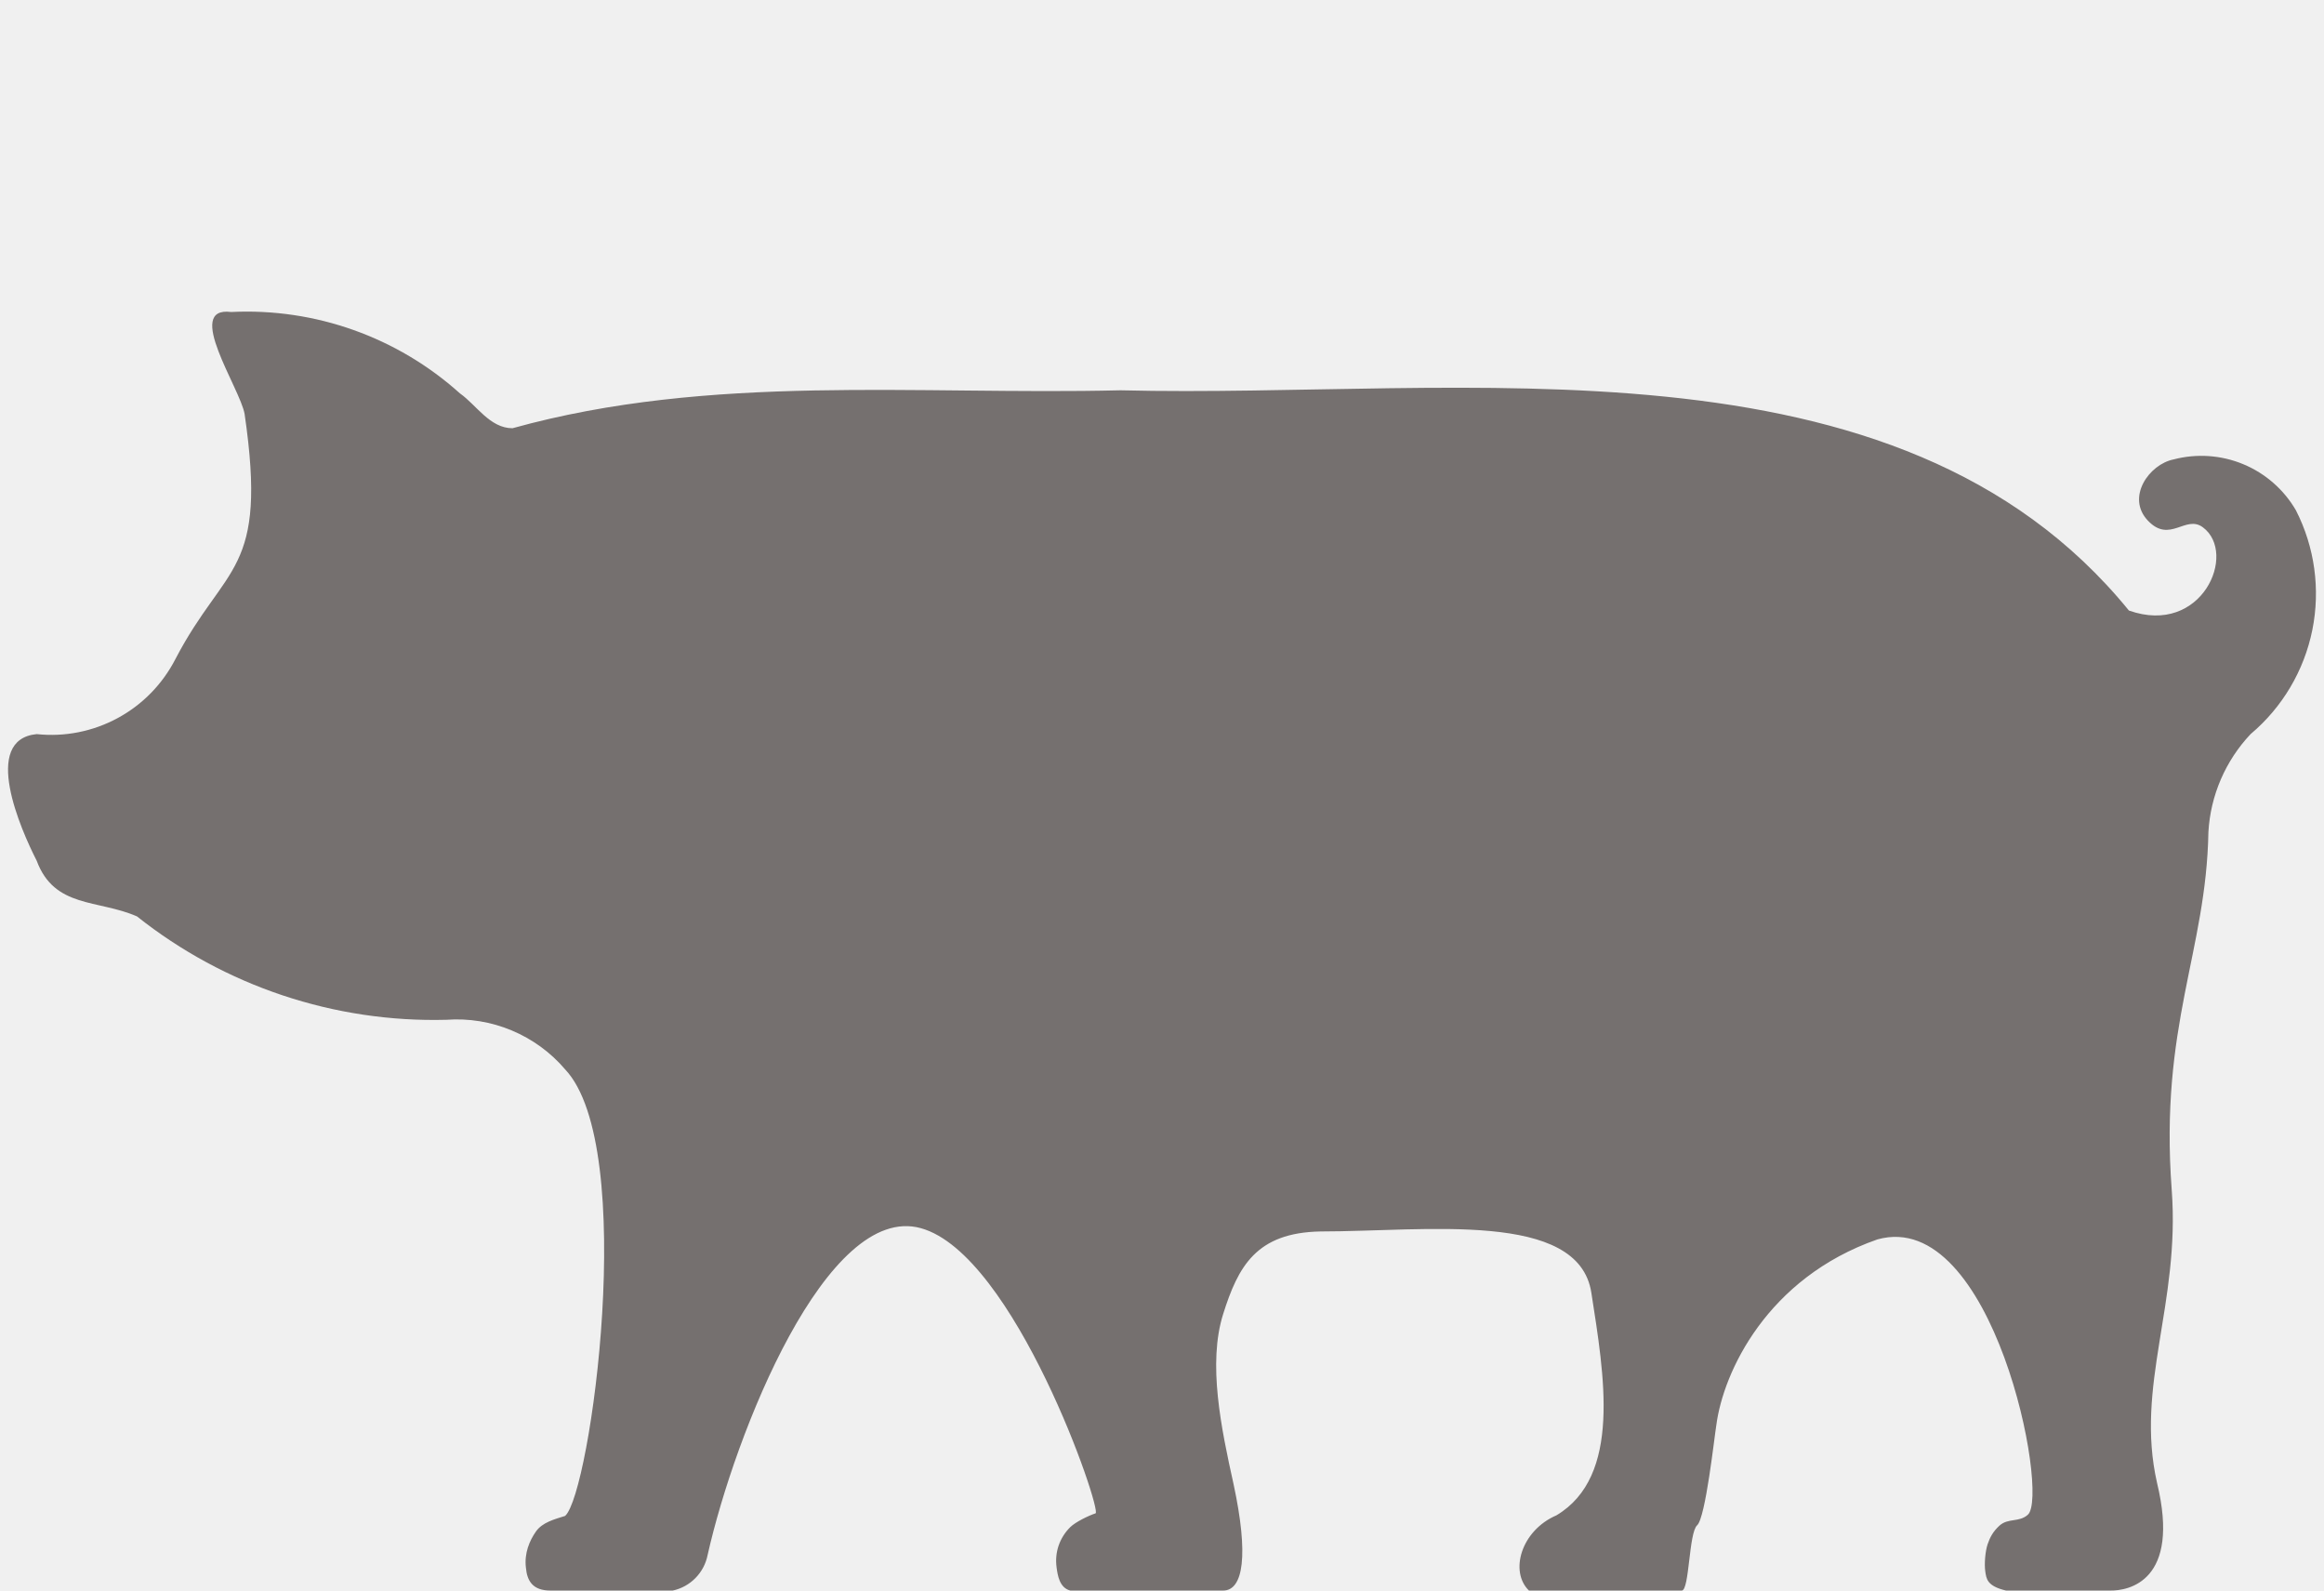
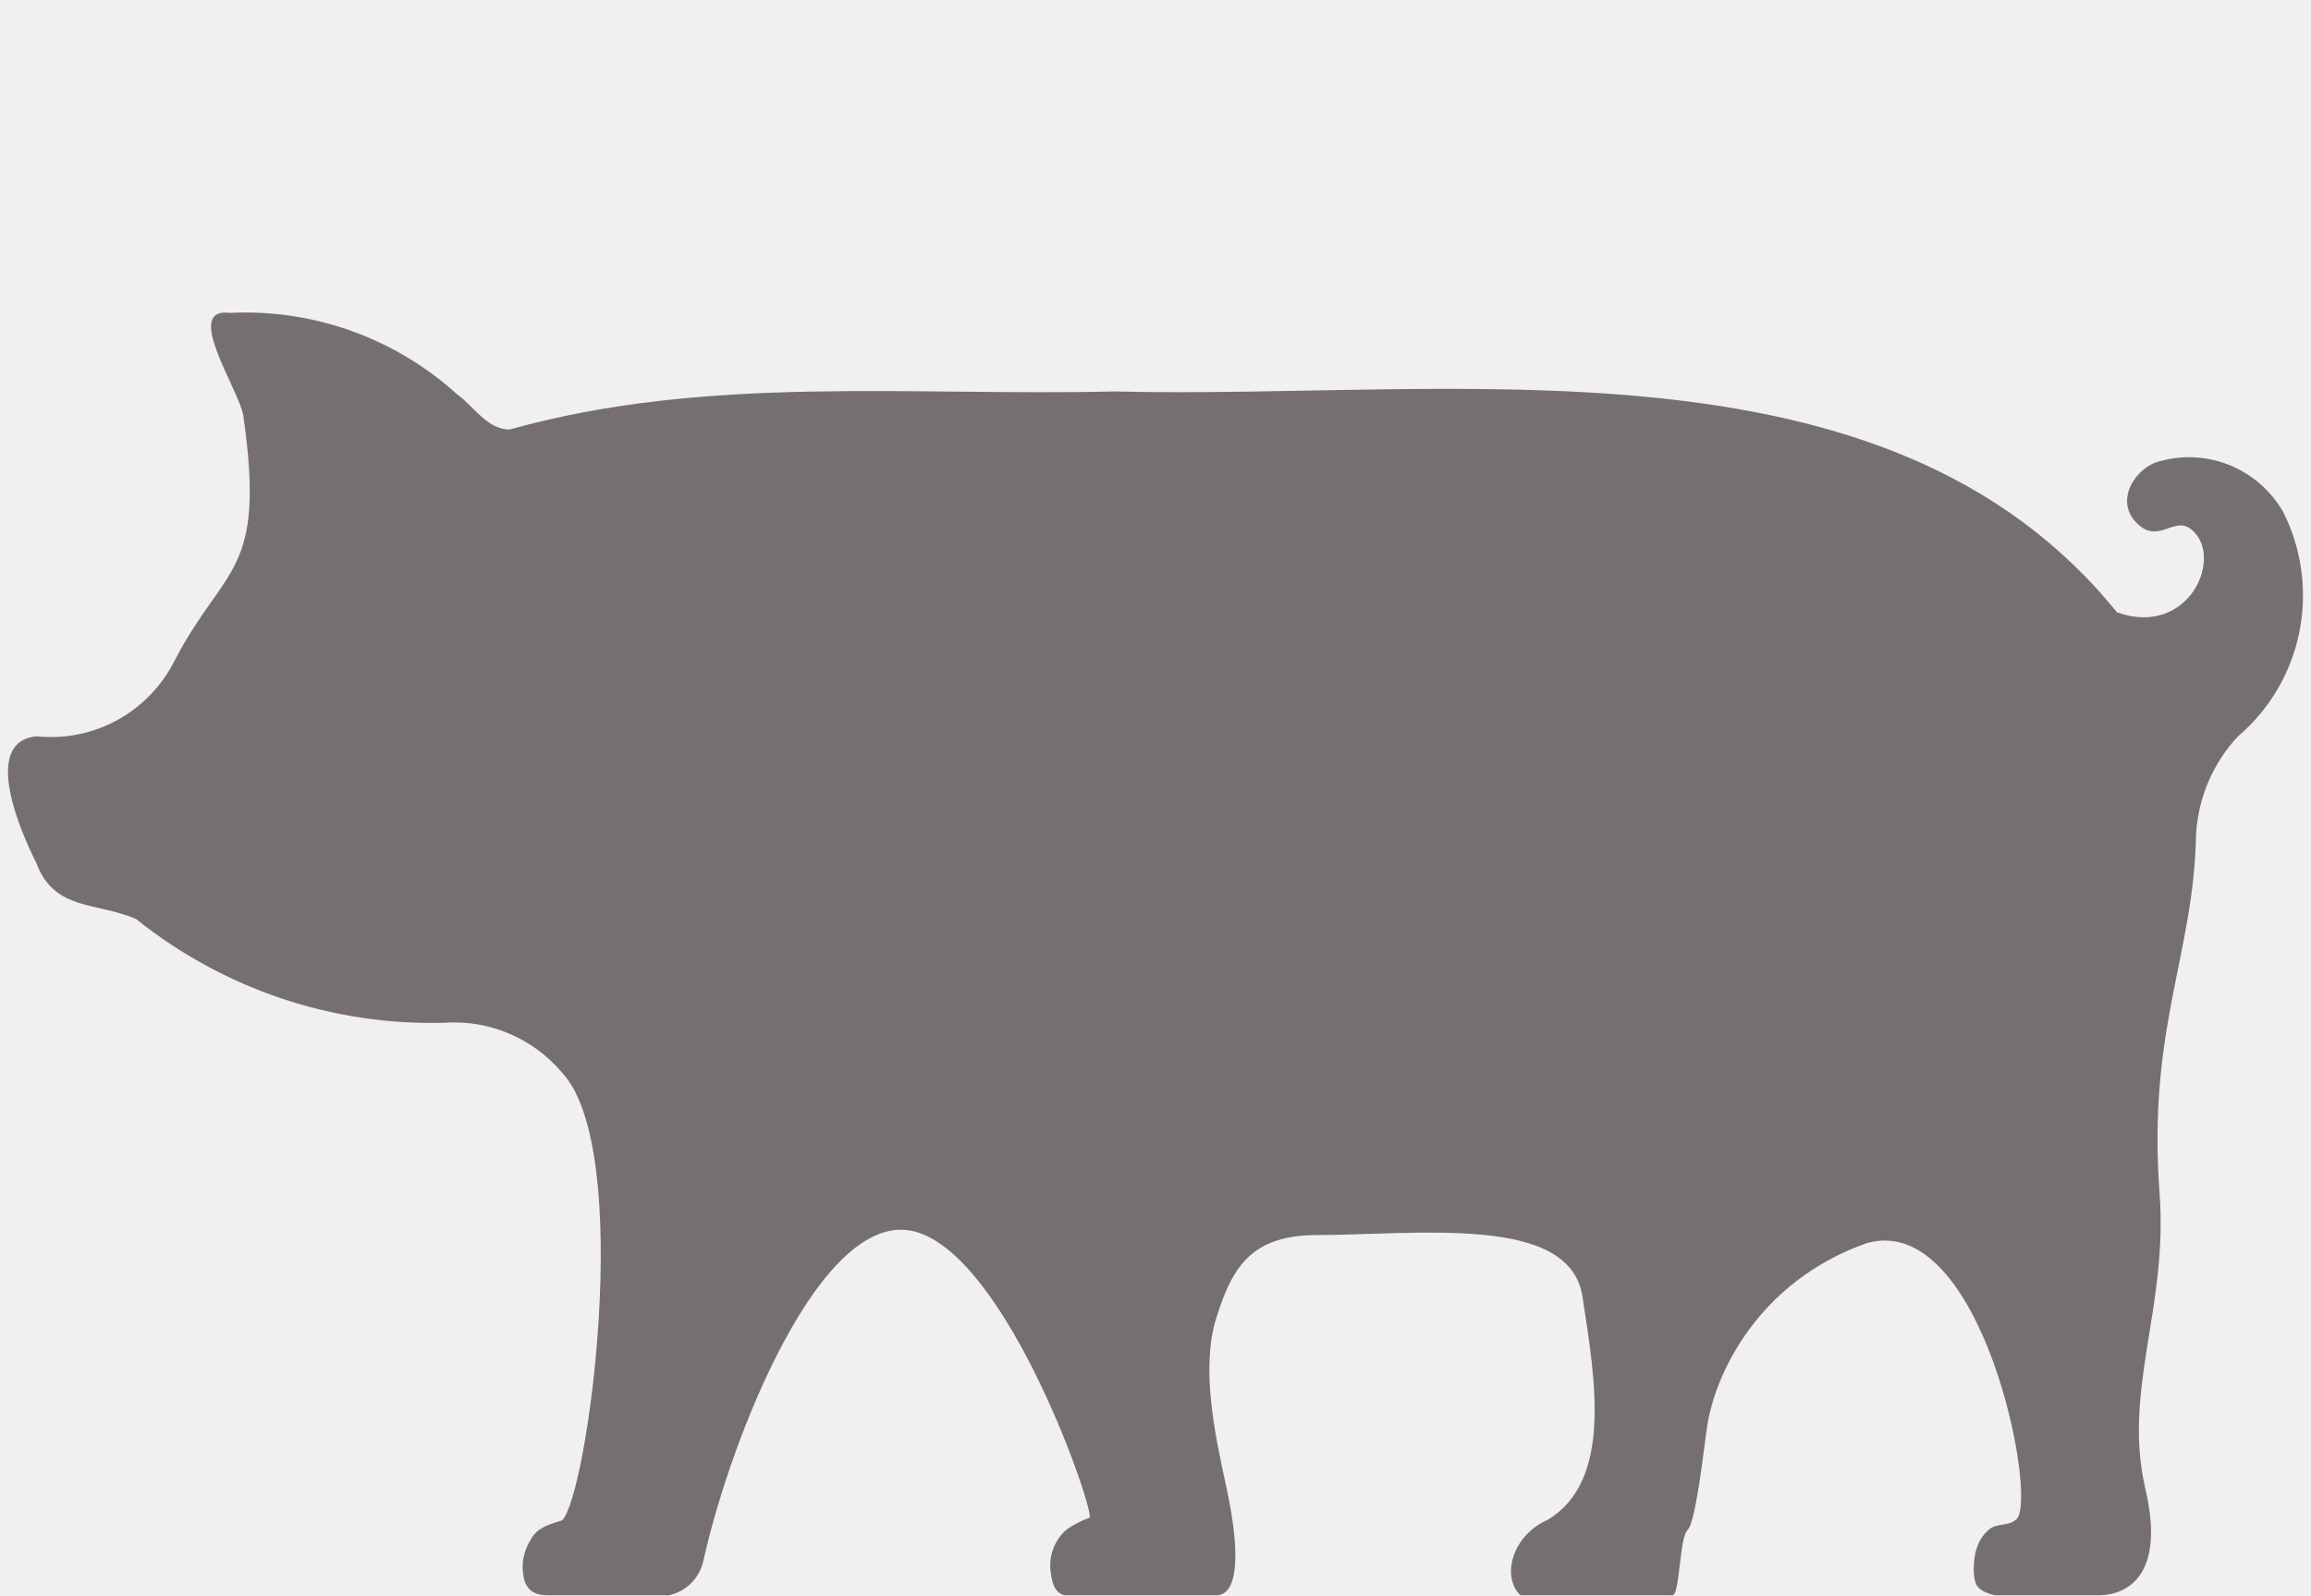
- <svg xmlns="http://www.w3.org/2000/svg" width="38" height="26" viewBox="0 0 38 26" fill="none">
+ <svg xmlns="http://www.w3.org/2000/svg" width="42" height="29" viewBox="0 0 42 29" fill="none">
  <g clip-path="url(#clip0_390_132)">
-     <path d="M36.68 7.588C37.041 7.738 37.343 8.002 37.54 8.34C37.849 8.944 37.943 9.634 37.809 10.299C37.674 10.964 37.319 11.563 36.8 12C36.389 12.435 36.144 13.002 36.11 13.6C36.075 15.563 35.309 16.759 35.51 19.45C35.65 21.318 34.909 22.652 35.27 24.24C35.66 25.85 34.801 26.006 34.5 26H32.801C32.484 25.926 32.479 25.803 32.461 25.683C32.444 25.564 32.461 25.357 32.5 25.242C32.539 25.128 32.589 25.035 32.692 24.94C32.836 24.809 33.013 24.89 33.158 24.76C33.516 24.438 32.593 19.731 30.698 20.26C28.892 20.89 28.177 22.43 28.064 23.295C28.033 23.477 27.889 24.81 27.75 24.933C27.613 25.057 27.625 25.992 27.5 26H25C24.68 25.69 24.87 25.02 25.45 24.77C26.52 24.13 26.23 22.48 26.02 21.13C25.81 19.78 23.31 20.13 21.59 20.13C20.54 20.15 20.245 20.703 20 21.48C19.745 22.288 19.968 23.348 20.17 24.26C20.42 25.42 20.33 26 20 26H17.5C17.322 25.954 17.294 25.747 17.277 25.627L17.276 25.618C17.26 25.499 17.271 25.378 17.31 25.264C17.349 25.151 17.414 25.048 17.5 24.963C17.586 24.879 17.799 24.775 17.913 24.738C18.027 24.702 16.592 20.499 15.056 20.076C13.519 19.652 12.02 23.42 11.57 25.42C11.542 25.562 11.473 25.692 11.372 25.795C11.271 25.898 11.141 25.97 11 26H9C8.71 26 8.618 25.842 8.599 25.624C8.571 25.389 8.658 25.185 8.763 25.035C8.868 24.885 9.065 24.835 9.24 24.78C9.657 24.415 10.44 18.75 9.24 17.48C9.003 17.202 8.704 16.985 8.367 16.844C8.03 16.703 7.664 16.643 7.3 16.67C5.467 16.718 3.676 16.12 2.24 14.98C1.6 14.7 0.89 14.85 0.6 14.07C0.34 13.56 -0.31 12.09 0.6 12C1.058 12.049 1.521 11.957 1.926 11.737C2.331 11.518 2.66 11.18 2.87 10.77C3.69 9.2 4.38 9.38 4 6.77C3.93 6.35 3 5 3.78 5.1C5.153 5.032 6.498 5.511 7.52 6.43C7.79 6.62 8.01 7 8.38 7C11.62 6.1 15 6.46 18.32 6.38C23.91 6.52 31.011 5.318 34.81 9.98C36.005 10.404 36.59 9.045 36.02 8.62C35.736 8.408 35.48 8.89 35.12 8.51C34.76 8.13 35.14 7.59 35.54 7.51C35.918 7.411 36.319 7.438 36.68 7.588Z" fill="#75706F" />
+     <path d="M40.541 8.464C40.94 8.631 41.274 8.926 41.492 9.302C41.833 9.976 41.937 10.746 41.789 11.488C41.64 12.229 41.247 12.898 40.674 13.385C40.219 13.87 39.949 14.502 39.911 15.169C39.872 17.359 39.025 18.693 39.248 21.694C39.402 23.777 38.583 25.265 38.983 27.037C39.414 28.833 38.465 29.007 38.132 29H36.254C35.904 28.917 35.897 28.78 35.878 28.647C35.859 28.514 35.878 28.282 35.921 28.155C35.964 28.027 36.019 27.923 36.133 27.818C36.292 27.671 36.488 27.762 36.648 27.617C37.044 27.257 36.024 22.008 33.929 22.598C31.933 23.301 31.143 25.018 31.018 25.983C30.984 26.186 30.824 27.673 30.672 27.81C30.519 27.948 30.533 28.991 30.395 29H27.631C27.278 28.654 27.488 27.907 28.129 27.628C29.311 26.914 28.991 25.074 28.759 23.568C28.527 22.062 25.764 22.453 23.863 22.453C22.702 22.475 22.377 23.092 22.105 23.959C21.823 24.86 22.07 26.042 22.293 27.059C22.57 28.353 22.47 29 22.105 29H19.342C19.145 28.949 19.114 28.718 19.096 28.584L19.095 28.574C19.076 28.442 19.09 28.306 19.133 28.18C19.175 28.053 19.247 27.938 19.342 27.844C19.437 27.75 19.672 27.633 19.799 27.593C19.925 27.552 18.338 22.865 16.64 22.392C14.942 21.92 13.285 26.122 12.788 28.353C12.757 28.511 12.681 28.657 12.569 28.772C12.457 28.887 12.314 28.966 12.158 29H9.947C9.627 29 9.526 28.823 9.504 28.58C9.474 28.318 9.57 28.091 9.686 27.924C9.802 27.756 10.02 27.701 10.213 27.639C10.673 27.232 11.539 20.913 10.213 19.497C9.95 19.187 9.62 18.944 9.247 18.787C8.875 18.63 8.471 18.564 8.068 18.593C6.043 18.647 4.063 17.98 2.476 16.709C1.768 16.396 0.984 16.564 0.663 15.694C0.376 15.125 -0.343 13.485 0.663 13.385C1.17 13.439 1.681 13.336 2.129 13.092C2.576 12.847 2.94 12.47 3.172 12.013C4.078 10.261 4.841 10.462 4.421 7.551C4.344 7.083 3.316 5.577 4.178 5.688C5.696 5.613 7.182 6.146 8.312 7.172C8.61 7.384 8.853 7.808 9.262 7.808C12.843 6.804 16.579 7.205 20.248 7.116C26.427 7.272 34.275 5.932 38.474 11.132C39.795 11.604 40.441 10.089 39.812 9.615C39.498 9.378 39.215 9.916 38.817 9.492C38.419 9.068 38.839 8.466 39.281 8.377C39.699 8.266 40.142 8.297 40.541 8.464Z" fill="#75706F" />
  </g>
  <defs>
    <clipPath id="clip0_390_132">
-       <rect width="38" height="26" fill="white" />
+       <rect width="42" height="29" fill="white" />
    </clipPath>
  </defs>
</svg>
